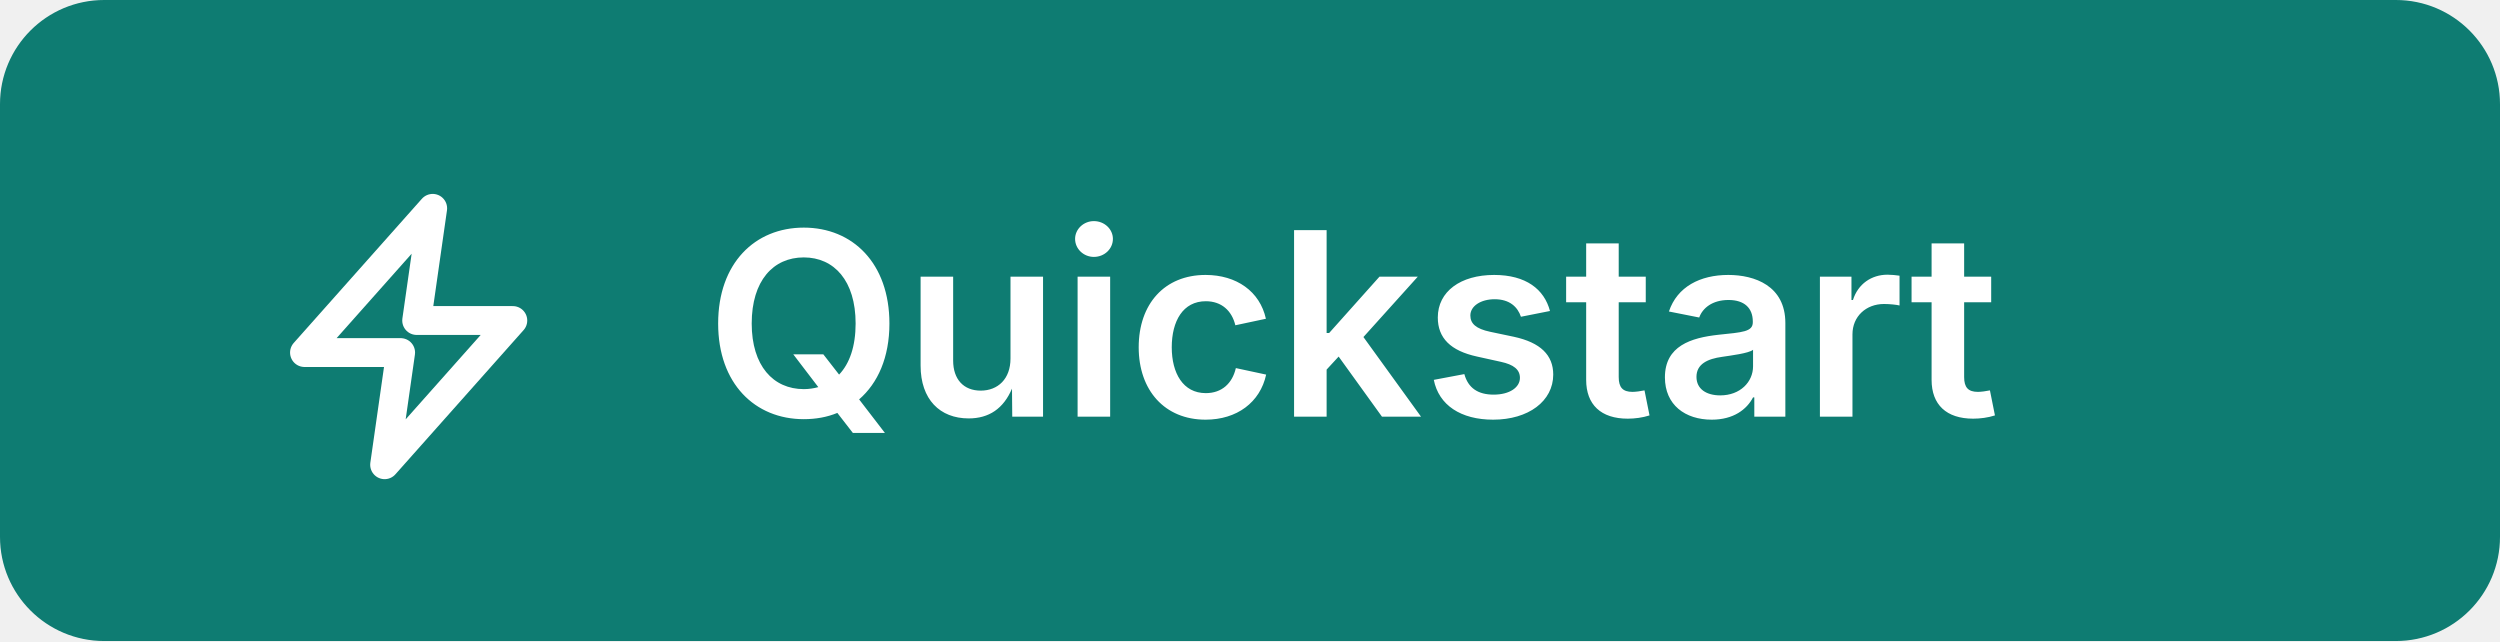
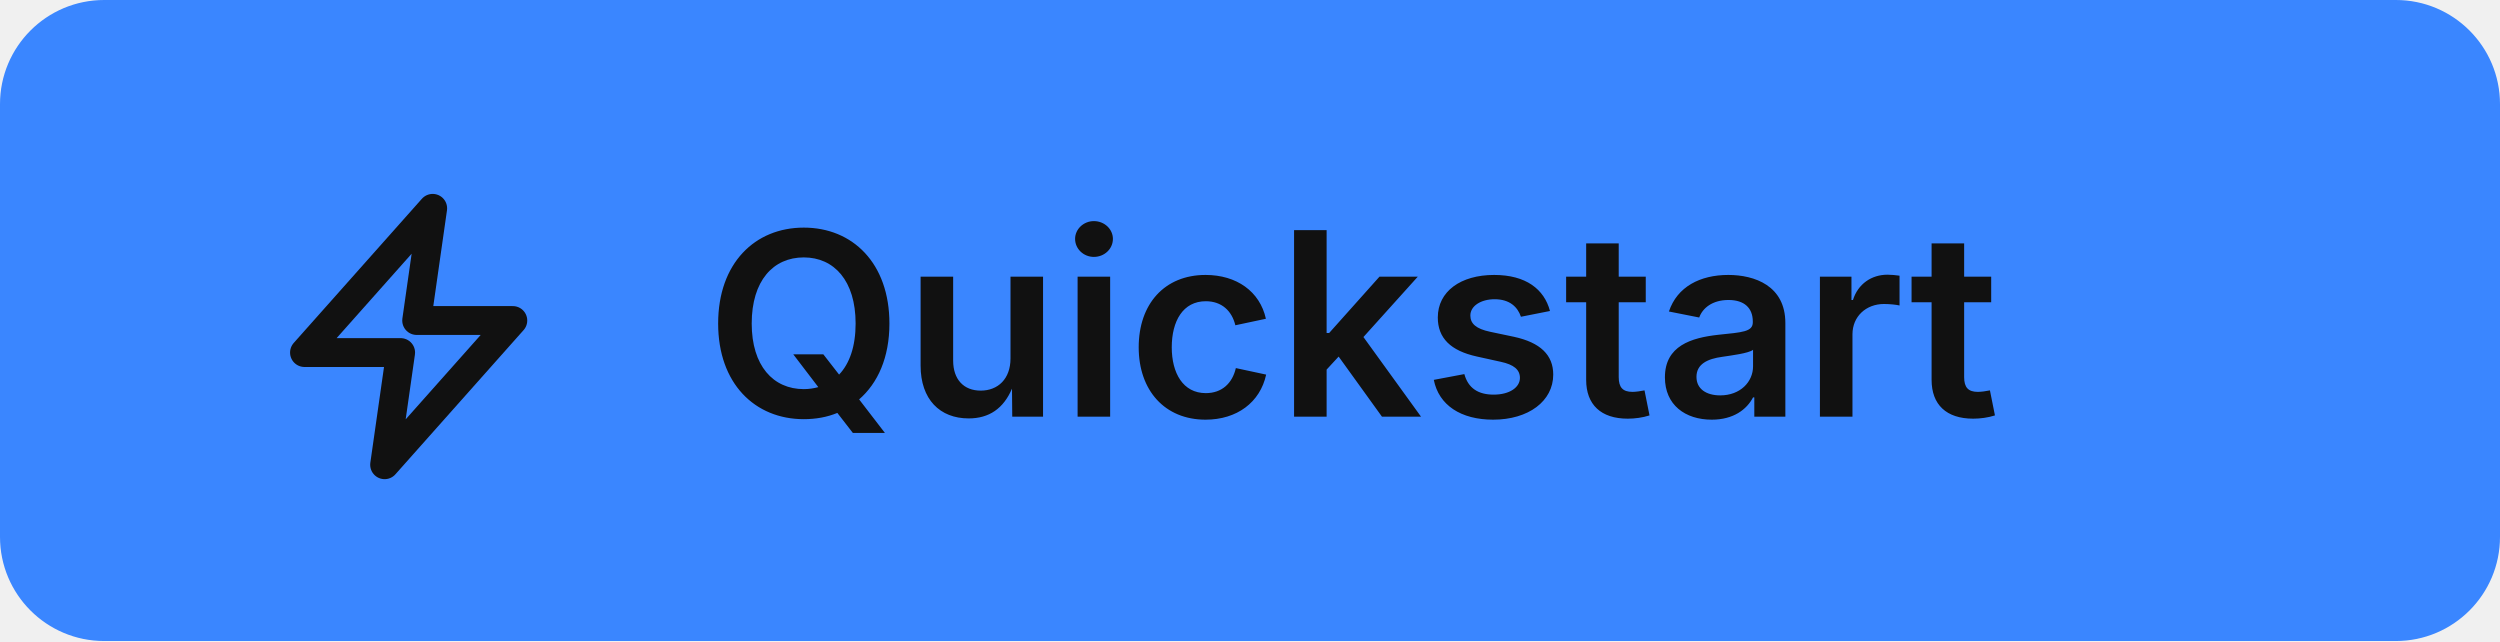
<svg xmlns="http://www.w3.org/2000/svg" width="156" height="40" viewBox="0 0 156 40" role="img" aria-label="Quickstart">
-   <rect x="0.5" y="0.5" width="155" height="39" rx="6" fill="#0E7C72" stroke="#0E7C72" />
-   <g transform="translate(16 12)" fill="none" stroke="#FFFFFF" stroke-width="1.8" stroke-linecap="round" stroke-linejoin="round">
+   <rect x="0.5" y="0.5" width="155" height="39" rx="6" fill="#3A86FF" stroke="#3A86FF" />
+   <g transform="translate(16 12)" fill="none" stroke="#111111" stroke-width="1.8" stroke-linecap="round" stroke-linejoin="round">
    <path d="M11 1L3 10h6l-1 7 8-9h-6l1-7z" />
  </g>
-   <text x="44" y="26" font-family="Inter, -apple-system, BlinkMacSystemFont, 'Segoe UI', Helvetica, Arial, sans-serif" font-size="16" font-weight="600" fill="#FFFFFF">Quickstart</text>
+   <text x="44" y="26" font-family="Inter, -apple-system, BlinkMacSystemFont, 'Segoe UI', Helvetica, Arial, sans-serif" font-size="16" font-weight="600" fill="#111111">Quickstart</text>
</svg>
